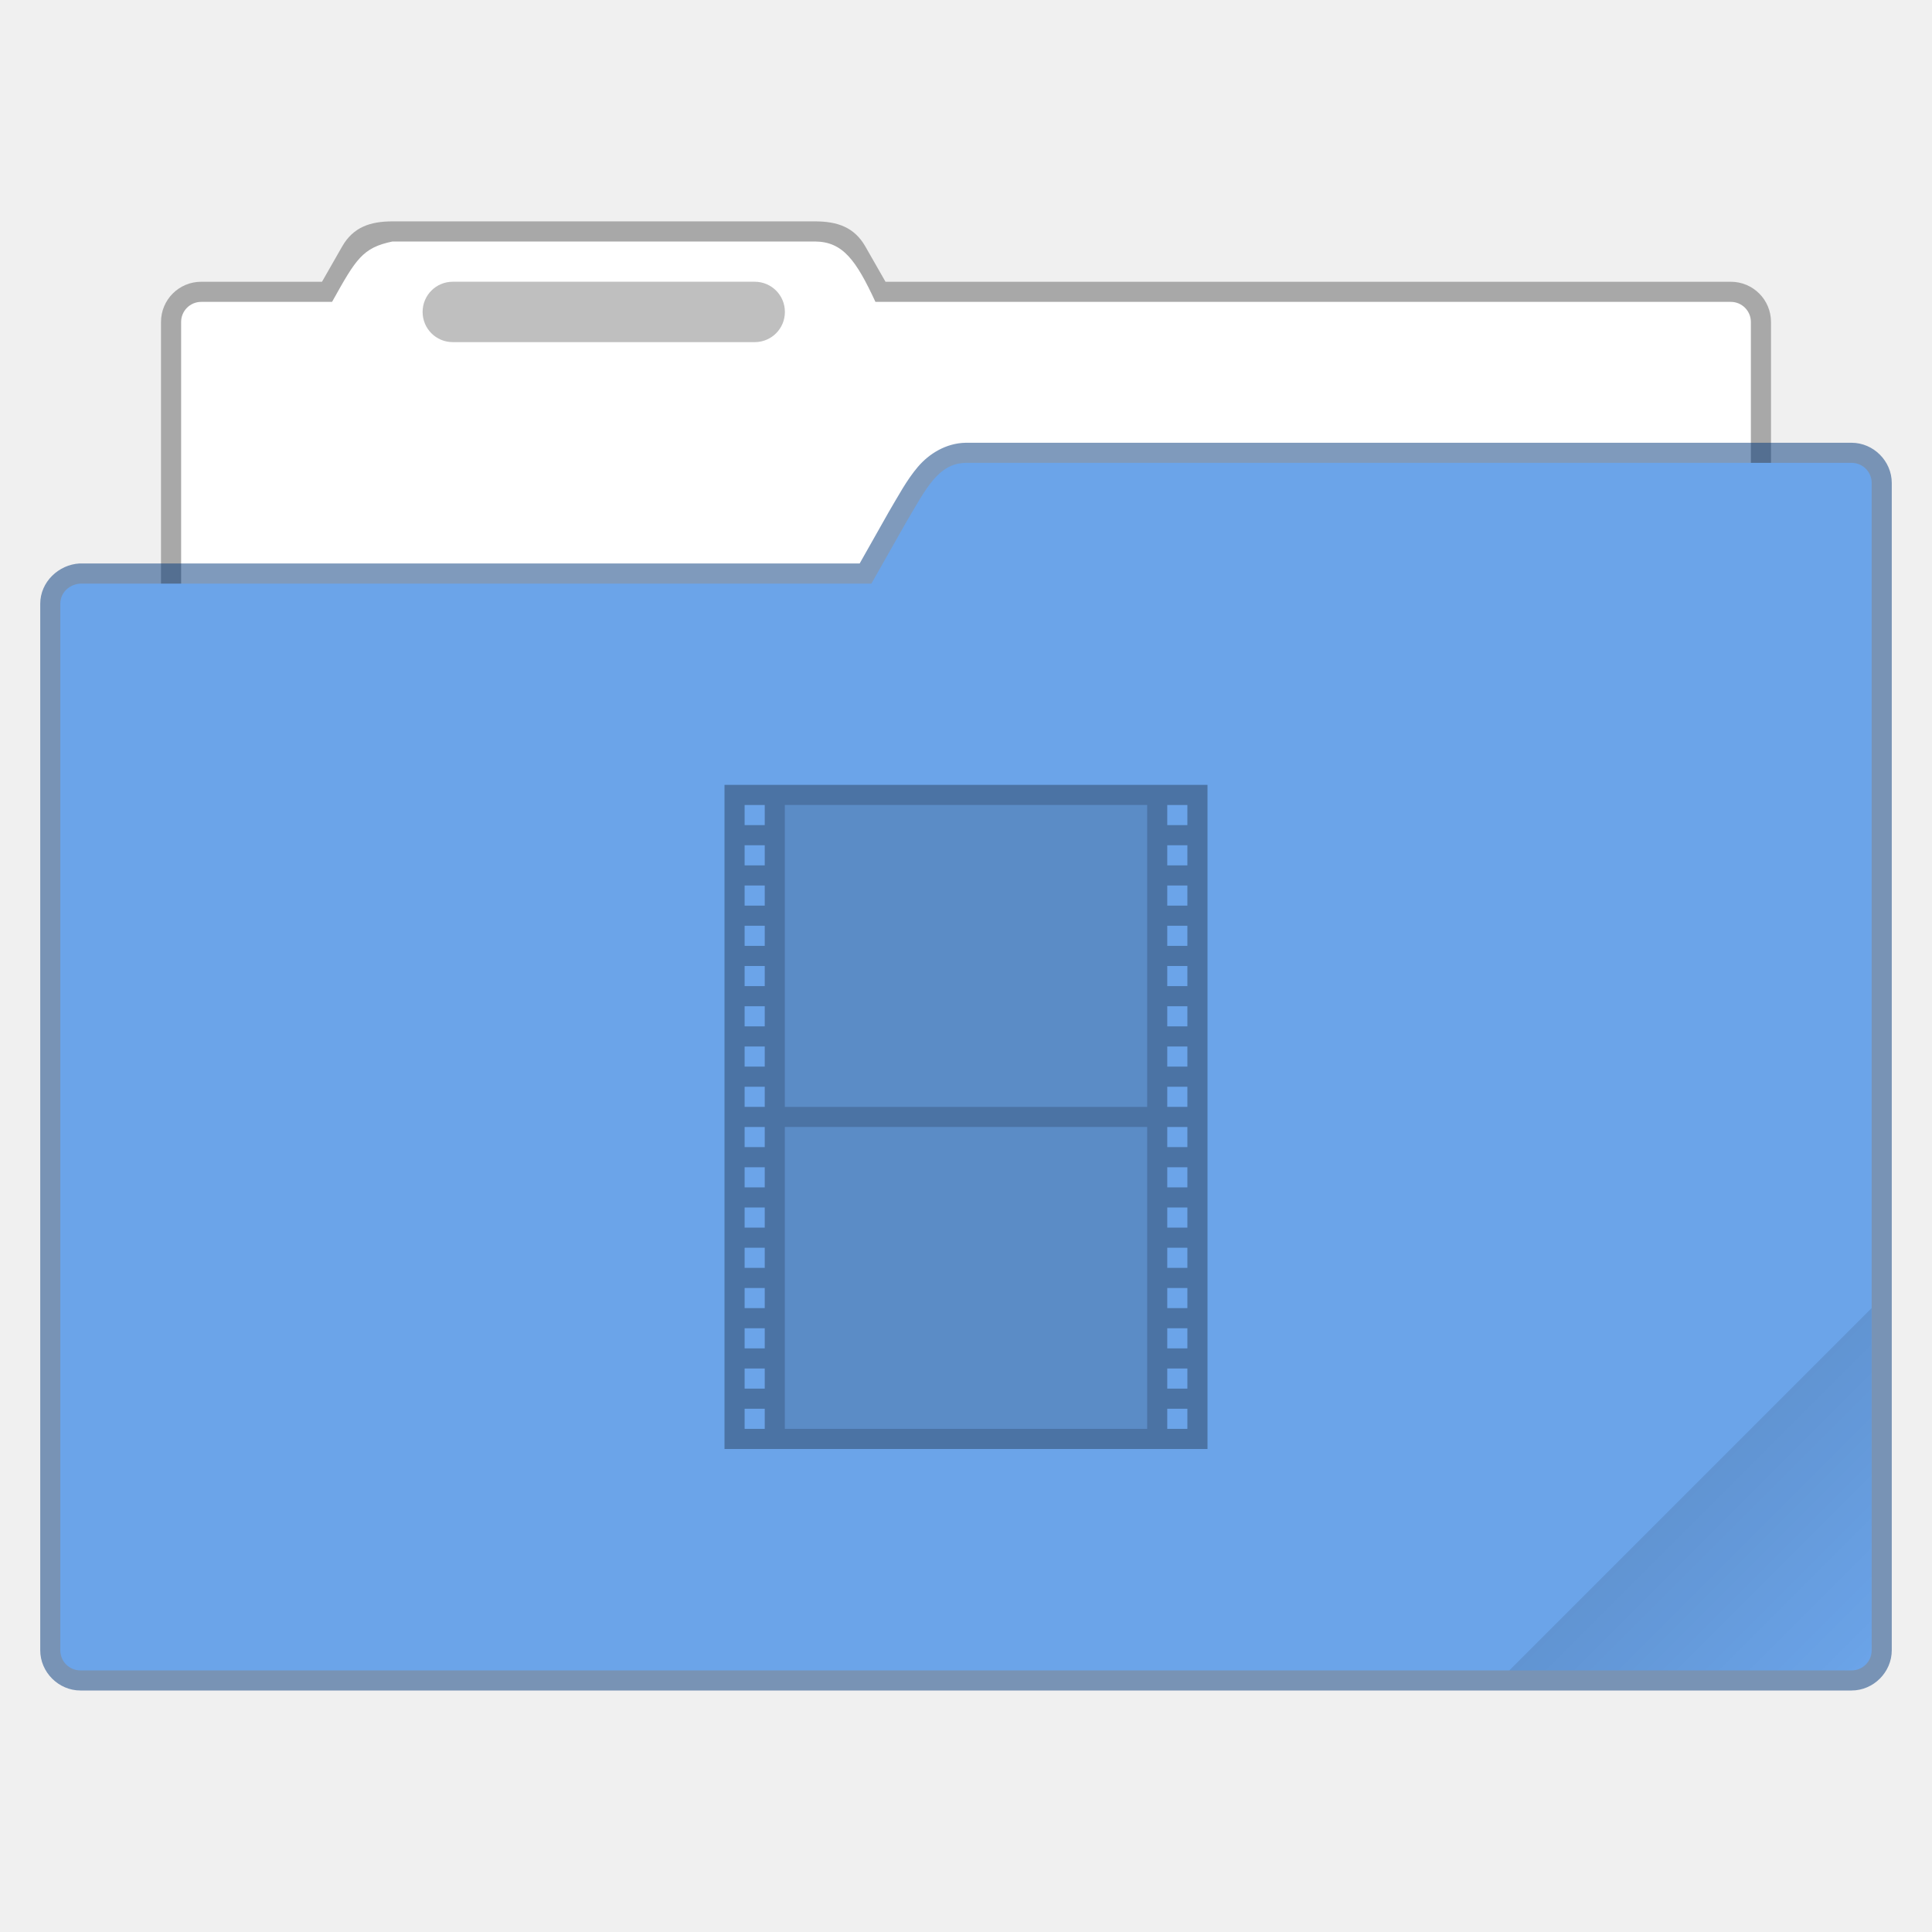
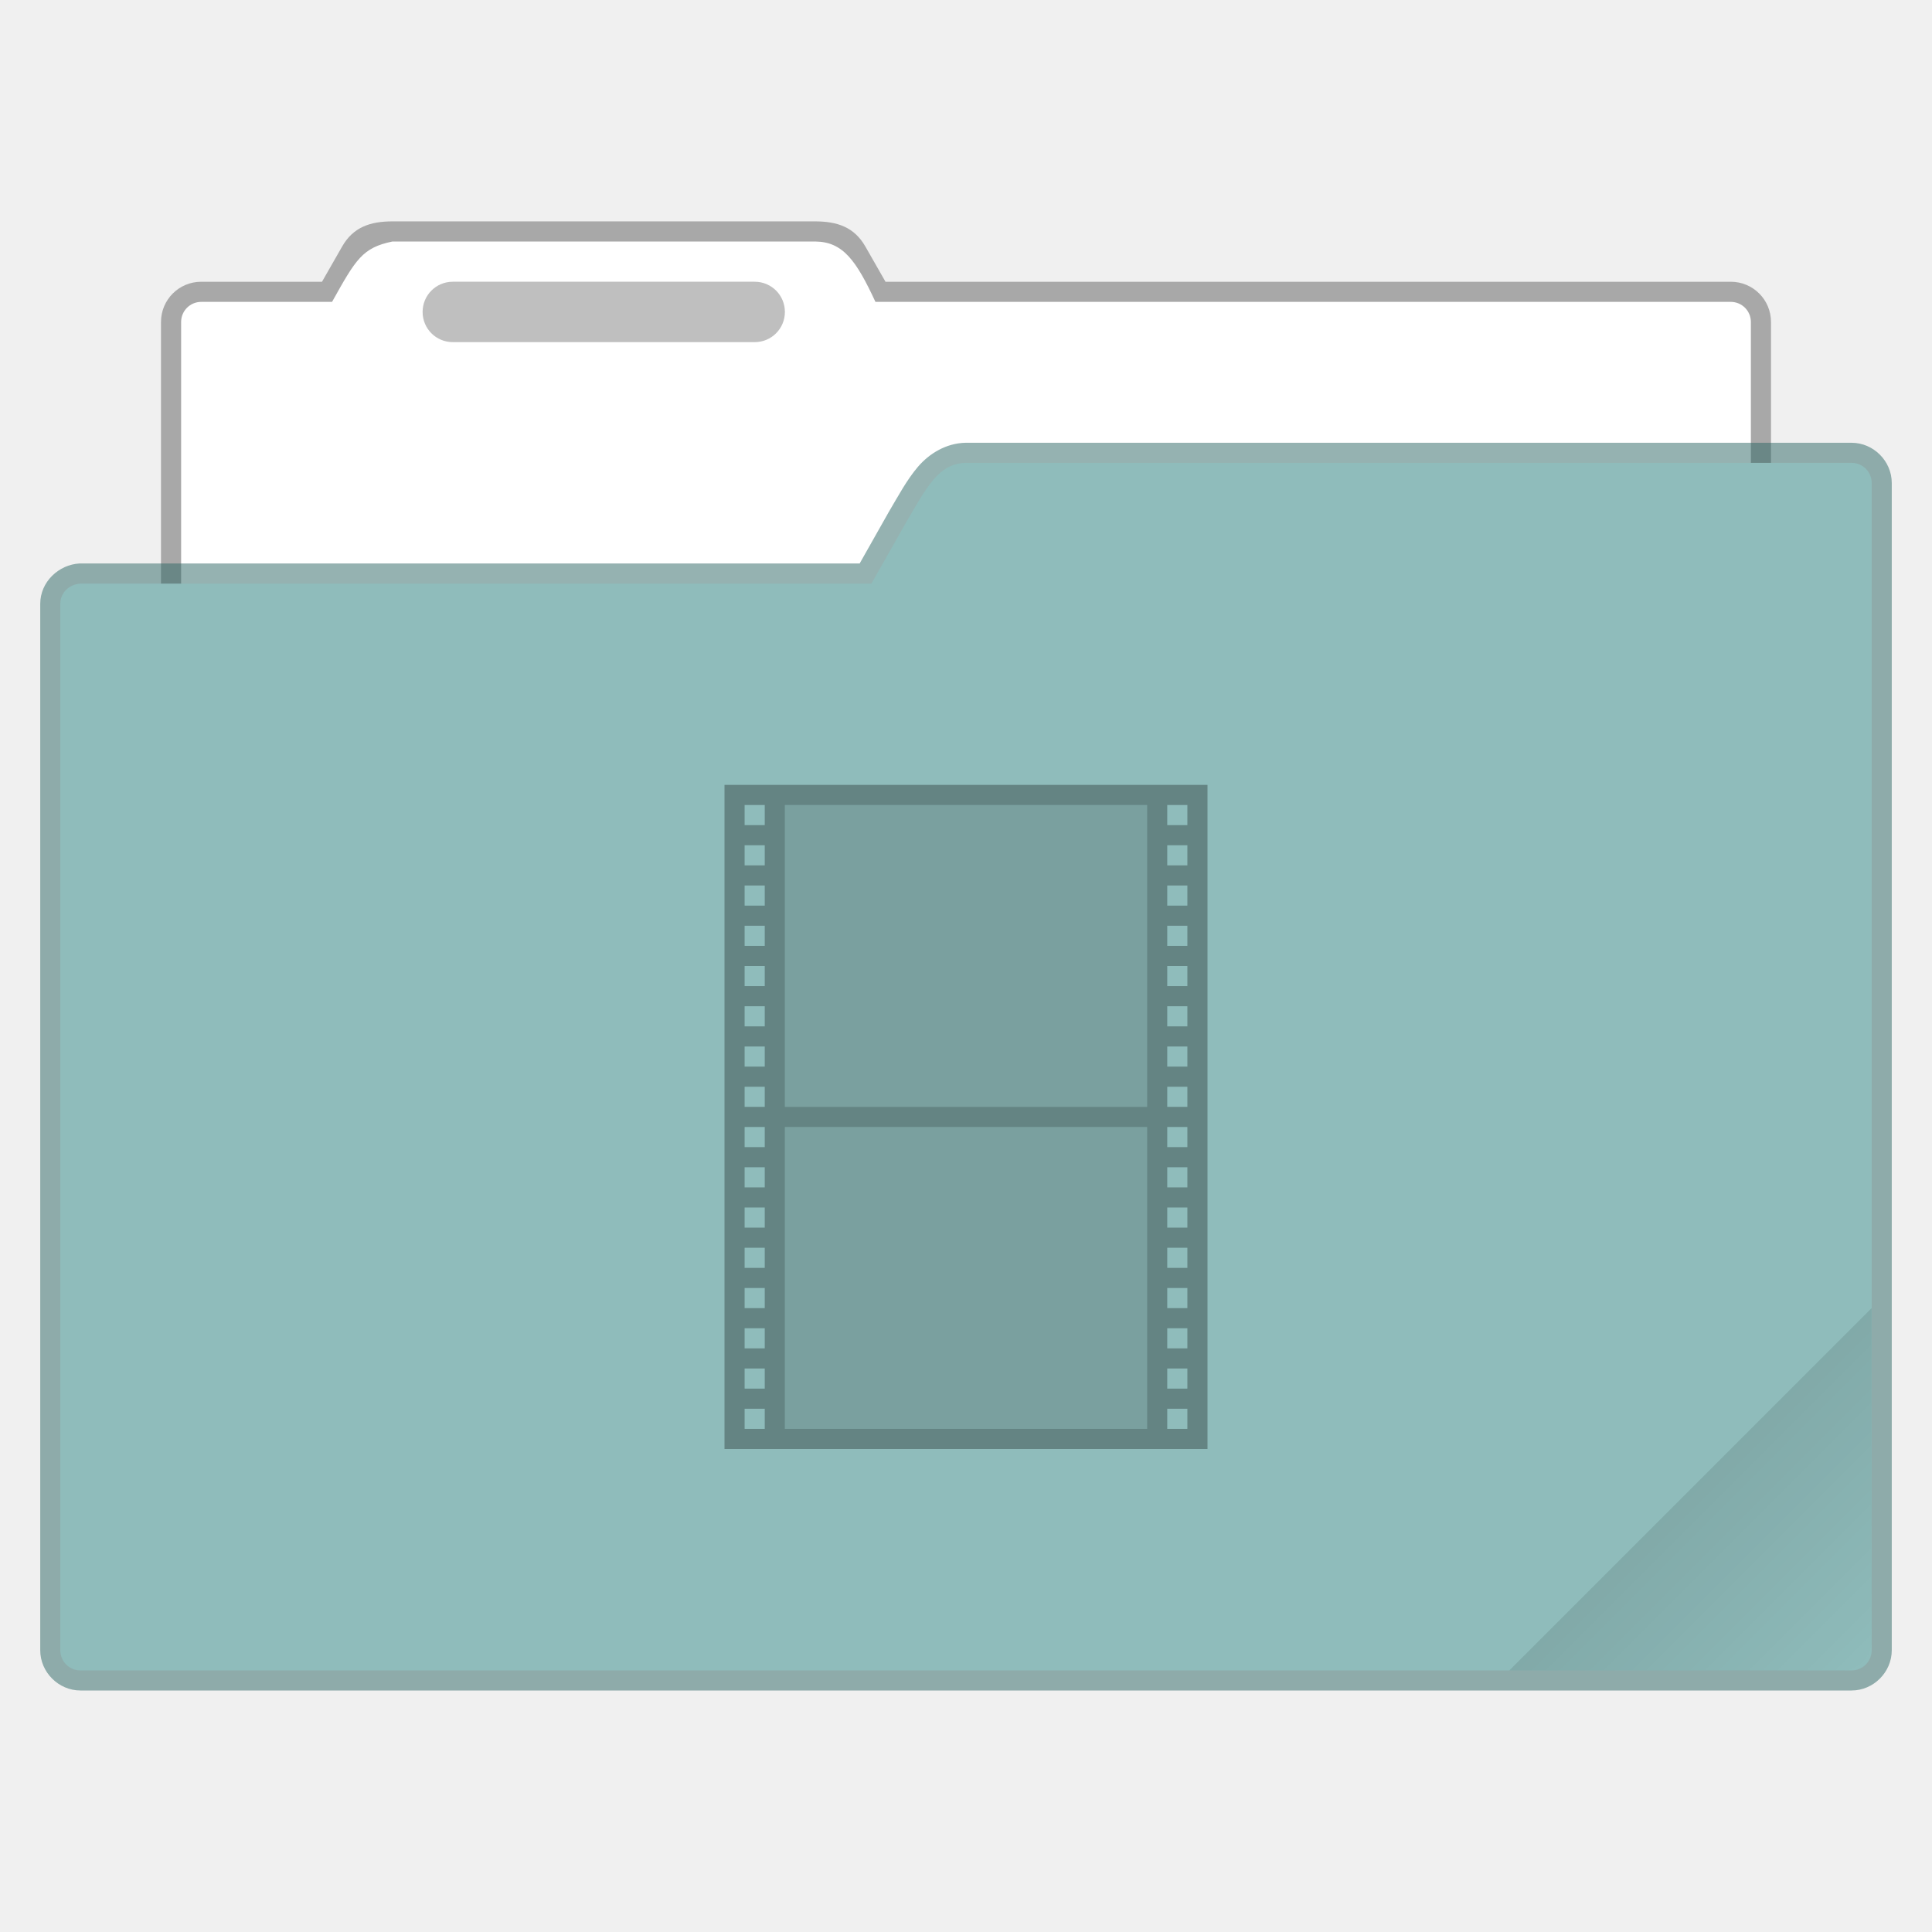
<svg xmlns="http://www.w3.org/2000/svg" xmlns:xlink="http://www.w3.org/1999/xlink" width="96" height="96" viewBox="0 0 25.4 25.4" version="1.1" id="svg5">
  <defs id="defs2">
    <linearGradient xlink:href="#linearGradient3964" id="linearGradient3966" x1="56" y1="50" x2="62" y2="56" gradientUnits="userSpaceOnUse" gradientTransform="matrix(0.396875,0,0,0.396875,3.0999997e-7,-0.2645833)" />
    <linearGradient id="linearGradient3964">
      <stop style="stop-color:#000000;stop-opacity:1;" offset="0" id="stop3960" />
      <stop style="stop-color:#000000;stop-opacity:0;" offset="1" id="stop3962" />
    </linearGradient>
  </defs>
  <path id="rect844" style="opacity:0.3;fill:#000000;stroke-width:2;stroke-linecap:round;stroke-linejoin:round" d="m 19.5,11 c -1.108,0 -1.95,0.288 -2.5,1.25 L 16,14 h -6 c -1.108,0 -2,0.892 -2,2 v 35 c 0,0.554 0.446,1 1,1 h 78 c 0.554,0 1,-0.446 1,-1 V 16 c 0,-1.108 -0.892,-2 -2,-2 H 44 L 43,12.25 C 42.45,11.288 41.608,11 40.5,11 Z" transform="scale(0.2645833)" />
  <path id="rect1644" style="opacity:1;fill:#ffffff;fill-opacity:1;stroke:none;stroke-width:2;stroke-linecap:round;stroke-linejoin:round" d="m 19.5,12 c -1.491,0.31 -1.812,0.87 -3,3 H 10 c -0.554,0 -1,0.446 -1,1 v 18.1 c 0,0.554 0.446,1 1,1 h 76 c 0.554,0 1,-0.446 1,-1 V 16 c 0,-0.554 -0.446,-1 -1,-1 H 43.5 C 42.54,12.932 41.882,12.011 40.5,12 Z" transform="scale(0.2645833)" />
  <path id="rect3437" style="opacity:0.25;stroke-width:0.529;stroke-linecap:round;stroke-linejoin:round;fill:#000000" d="m 5.953,3.704 h 3.969 c 0.22,0 0.397,0.177 0.397,0.397 0,0.22 -0.177,0.397 -0.397,0.397 H 5.953 c -0.22,0 -0.397,-0.177 -0.397,-0.397 0,-0.22 0.177,-0.397 0.397,-0.397 z" />
-   <path style="color:#000000;opacity:0.5;fill:#003579;fill-opacity:1;stroke-linecap:round;stroke-linejoin:round;-inkscape-stroke:none" d="m 12.695,5.821 c -0.258,0.005 -0.48,0.144 -0.627,0.316 -0.147,0.173 -0.255,0.377 -0.391,0.607 -6.77e-4,0.001 -0.001,0.003 -0.002,0.004 l -0.373,0.66 H 1.059 c -0.005,-1.178e-4 -0.009,-1.178e-4 -0.014,0 C 0.773,7.423 0.529,7.649 0.529,7.938 v 13.758 c 0,0.289 0.241,0.529 0.529,0.529 H 24.342 c 0.289,0 0.529,-0.241 0.529,-0.529 V 6.35 c 0,-0.289 -0.241,-0.529 -0.529,-0.529 H 12.699 c -0.001,-9.6e-6 -0.003,-9.6e-6 -0.004,0 z m 0.01,0.529 H 24.342 V 21.696 H 1.059 V 7.938 c 0,-0.004 -0.007,0.001 0.014,0 H 11.457 c 0.096,-3.36e-5 0.184,-0.052 0.23,-0.135 l 0.447,-0.789 0.002,-0.004 C 12.276,6.774 12.382,6.585 12.471,6.481 12.56,6.376 12.599,6.352 12.705,6.35 Z" id="path1449" />
-   <path style="color:#000000;fill:#6ba4e9;fill-opacity:1;stroke-width:0.529;stroke-linecap:round;stroke-linejoin:round;-inkscape-stroke:none" d="M 1.058,7.673 H 11.456 L 11.906,6.879 C 12.183,6.409 12.336,6.092 12.7,6.085 h 11.642 c 0.147,0 0.265,0.118 0.265,0.265 V 21.696 c 0,0.147 -0.118,0.265 -0.265,0.265 H 1.058 c -0.147,0 -0.265,-0.118 -0.265,-0.265 V 7.938 c 0,-0.147 0.118,-0.257 0.265,-0.265 z" id="path1447" />
+   <path style="color:#000000;opacity:0.5;fill:#2c6663;fill-opacity:1;stroke-linecap:round;stroke-linejoin:round;-inkscape-stroke:none" d="m 12.695,5.821 c -0.258,0.005 -0.48,0.144 -0.627,0.316 -0.147,0.173 -0.255,0.377 -0.391,0.607 -6.77e-4,0.001 -0.001,0.003 -0.002,0.004 l -0.373,0.66 H 1.059 c -0.005,-1.178e-4 -0.009,-1.178e-4 -0.014,0 C 0.773,7.423 0.529,7.649 0.529,7.938 v 13.758 c 0,0.289 0.241,0.529 0.529,0.529 H 24.342 c 0.289,0 0.529,-0.241 0.529,-0.529 V 6.35 c 0,-0.289 -0.241,-0.529 -0.529,-0.529 H 12.699 c -0.001,-9.6e-6 -0.003,-9.6e-6 -0.004,0 z m 0.01,0.529 H 24.342 V 21.696 H 1.059 V 7.938 c 0,-0.004 -0.007,0.001 0.014,0 H 11.457 c 0.096,-3.36e-5 0.184,-0.052 0.23,-0.135 l 0.447,-0.789 0.002,-0.004 C 12.276,6.774 12.382,6.585 12.471,6.481 12.56,6.376 12.599,6.352 12.705,6.35 Z" id="path1449" />
+   <path style="color:#000000;fill:#8fbcbb;fill-opacity:1;stroke-width:0.529;stroke-linecap:round;stroke-linejoin:round;-inkscape-stroke:none" d="M 1.058,7.673 H 11.456 L 11.906,6.879 C 12.183,6.409 12.336,6.092 12.7,6.085 h 11.642 c 0.147,0 0.265,0.118 0.265,0.265 V 21.696 c 0,0.147 -0.118,0.265 -0.265,0.265 H 1.058 c -0.147,0 -0.265,-0.118 -0.265,-0.265 V 7.938 c 0,-0.147 0.118,-0.257 0.265,-0.265 z" id="path1447" />
  <path id="rect3575" style="opacity:0.1;fill:url(#linearGradient3966);fill-opacity:1;stroke-width:0.794;stroke-linejoin:round" d="m 24.606,17.198 -4.763,4.763 h 4.366 c 0.22,0 0.397,-0.177 0.397,-0.397 z" />
  <path id="rect965" style="opacity:0.3;fill:#000000;stroke-width:2;stroke-linecap:round;stroke-linejoin:round" d="M 36 39 L 36 72 L 60 72 L 60 39 L 36 39 z M 37 40 L 38 40 L 38 41 L 37 41 L 37 40 z M 39 40 L 57 40 L 57 55 L 39 55 L 39 40 z M 58 40 L 59 40 L 59 41 L 58 41 L 58 40 z M 37 42 L 38 42 L 38 43 L 37 43 L 37 42 z M 58 42 L 59 42 L 59 43 L 58 43 L 58 42 z M 37 44 L 38 44 L 38 45 L 37 45 L 37 44 z M 58 44 L 59 44 L 59 45 L 58 45 L 58 44 z M 37 46 L 38 46 L 38 47 L 37 47 L 37 46 z M 58 46 L 59 46 L 59 47 L 58 47 L 58 46 z M 37 48 L 38 48 L 38 49 L 37 49 L 37 48 z M 58 48 L 59 48 L 59 49 L 58 49 L 58 48 z M 37 50 L 38 50 L 38 51 L 37 51 L 37 50 z M 58 50 L 59 50 L 59 51 L 58 51 L 58 50 z M 37 52 L 38 52 L 38 53 L 37 53 L 37 52 z M 58 52 L 59 52 L 59 53 L 58 53 L 58 52 z M 37 54 L 38 54 L 38 55 L 37 55 L 37 54 z M 58 54 L 59 54 L 59 55 L 58 55 L 58 54 z M 37 56 L 38 56 L 38 57 L 37 57 L 37 56 z M 39 56 L 57 56 L 57 71 L 39 71 L 39 56 z M 58 56 L 59 56 L 59 57 L 58 57 L 58 56 z M 37 58 L 38 58 L 38 59 L 37 59 L 37 58 z M 58 58 L 59 58 L 59 59 L 58 59 L 58 58 z M 37 60 L 38 60 L 38 61 L 37 61 L 37 60 z M 58 60 L 59 60 L 59 61 L 58 61 L 58 60 z M 37 62 L 38 62 L 38 63 L 37 63 L 37 62 z M 58 62 L 59 62 L 59 63 L 58 63 L 58 62 z M 37 64 L 38 64 L 38 65 L 37 65 L 37 64 z M 58 64 L 59 64 L 59 65 L 58 65 L 58 64 z M 37 66 L 38 66 L 38 67 L 37 67 L 37 66 z M 58 66 L 59 66 L 59 67 L 58 67 L 58 66 z M 37 68 L 38 68 L 38 69 L 37 69 L 37 68 z M 58 68 L 59 68 L 59 69 L 58 69 L 58 68 z M 37 70 L 38 70 L 38 71 L 37 71 L 37 70 z M 58 70 L 59 70 L 59 71 L 58 71 L 58 70 z " transform="scale(0.2645833)" />
  <path id="rect1119" style="opacity:0.15;fill:#000000;stroke-width:2;stroke-linecap:round;stroke-linejoin:round" d="M 39 40 L 39 55 L 57 55 L 57 40 L 39 40 z M 39 56 L 39 71 L 57 71 L 57 56 L 39 56 z " transform="scale(0.2645833)" />
</svg>
